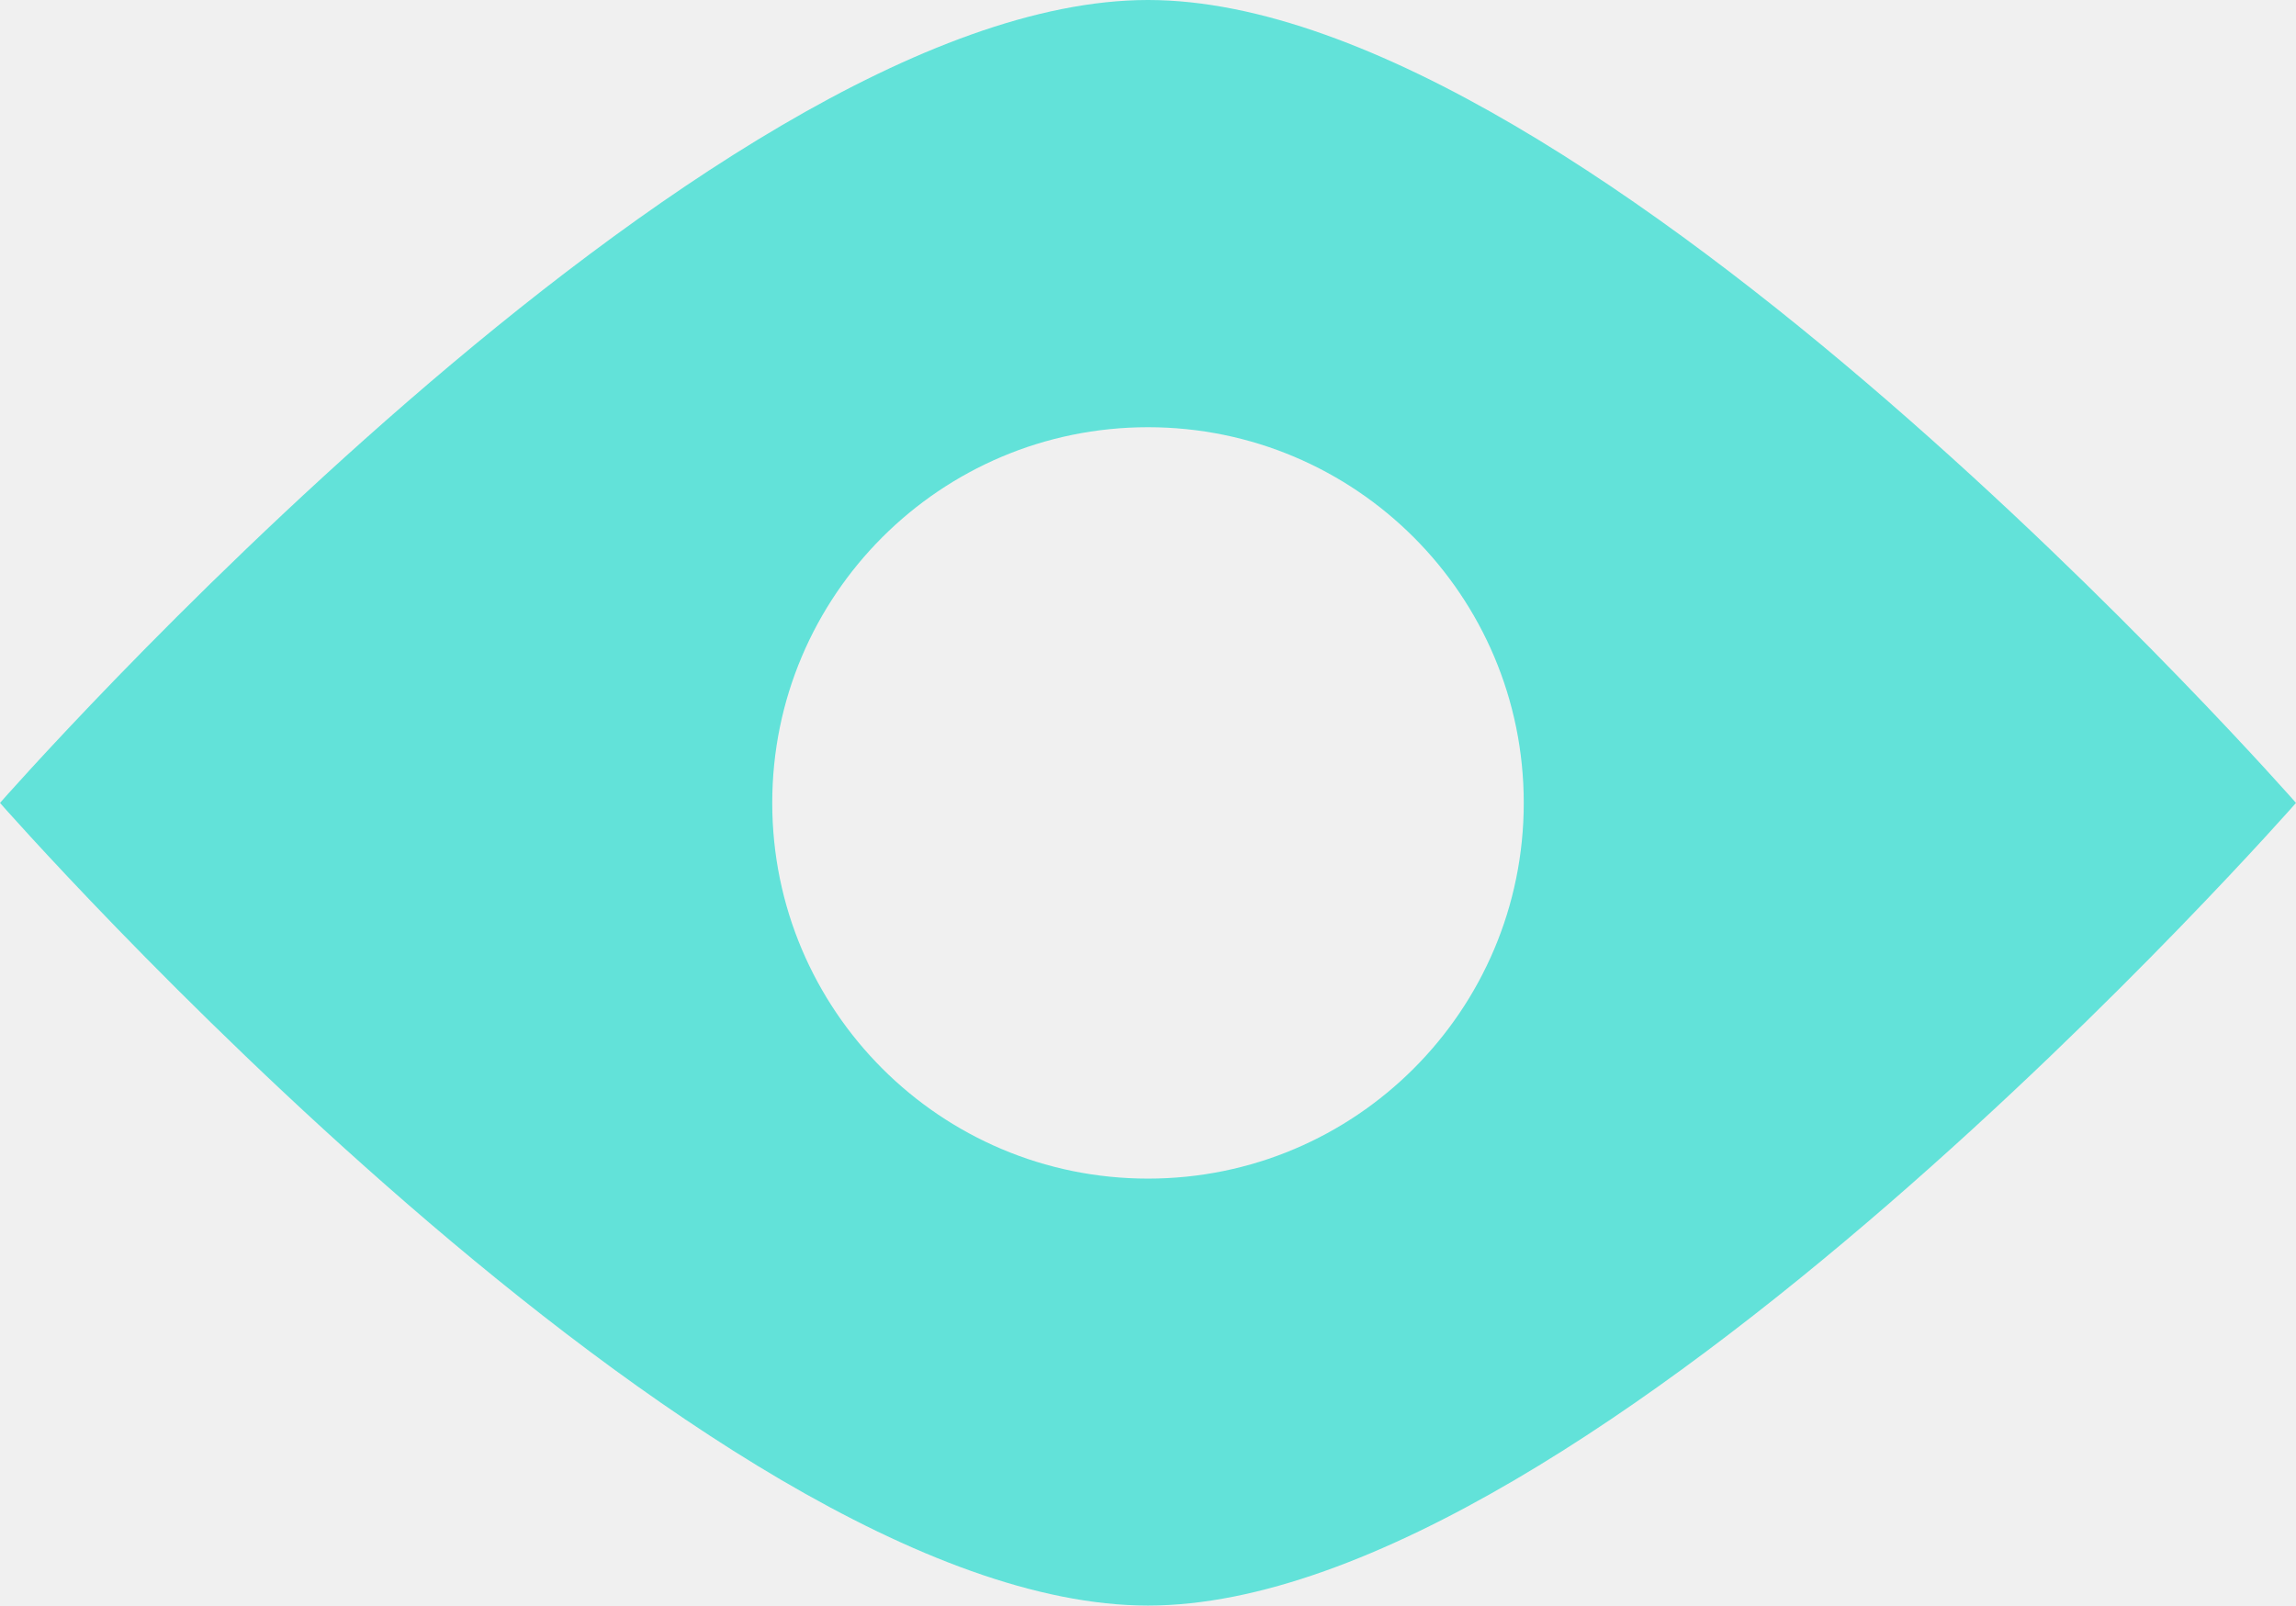
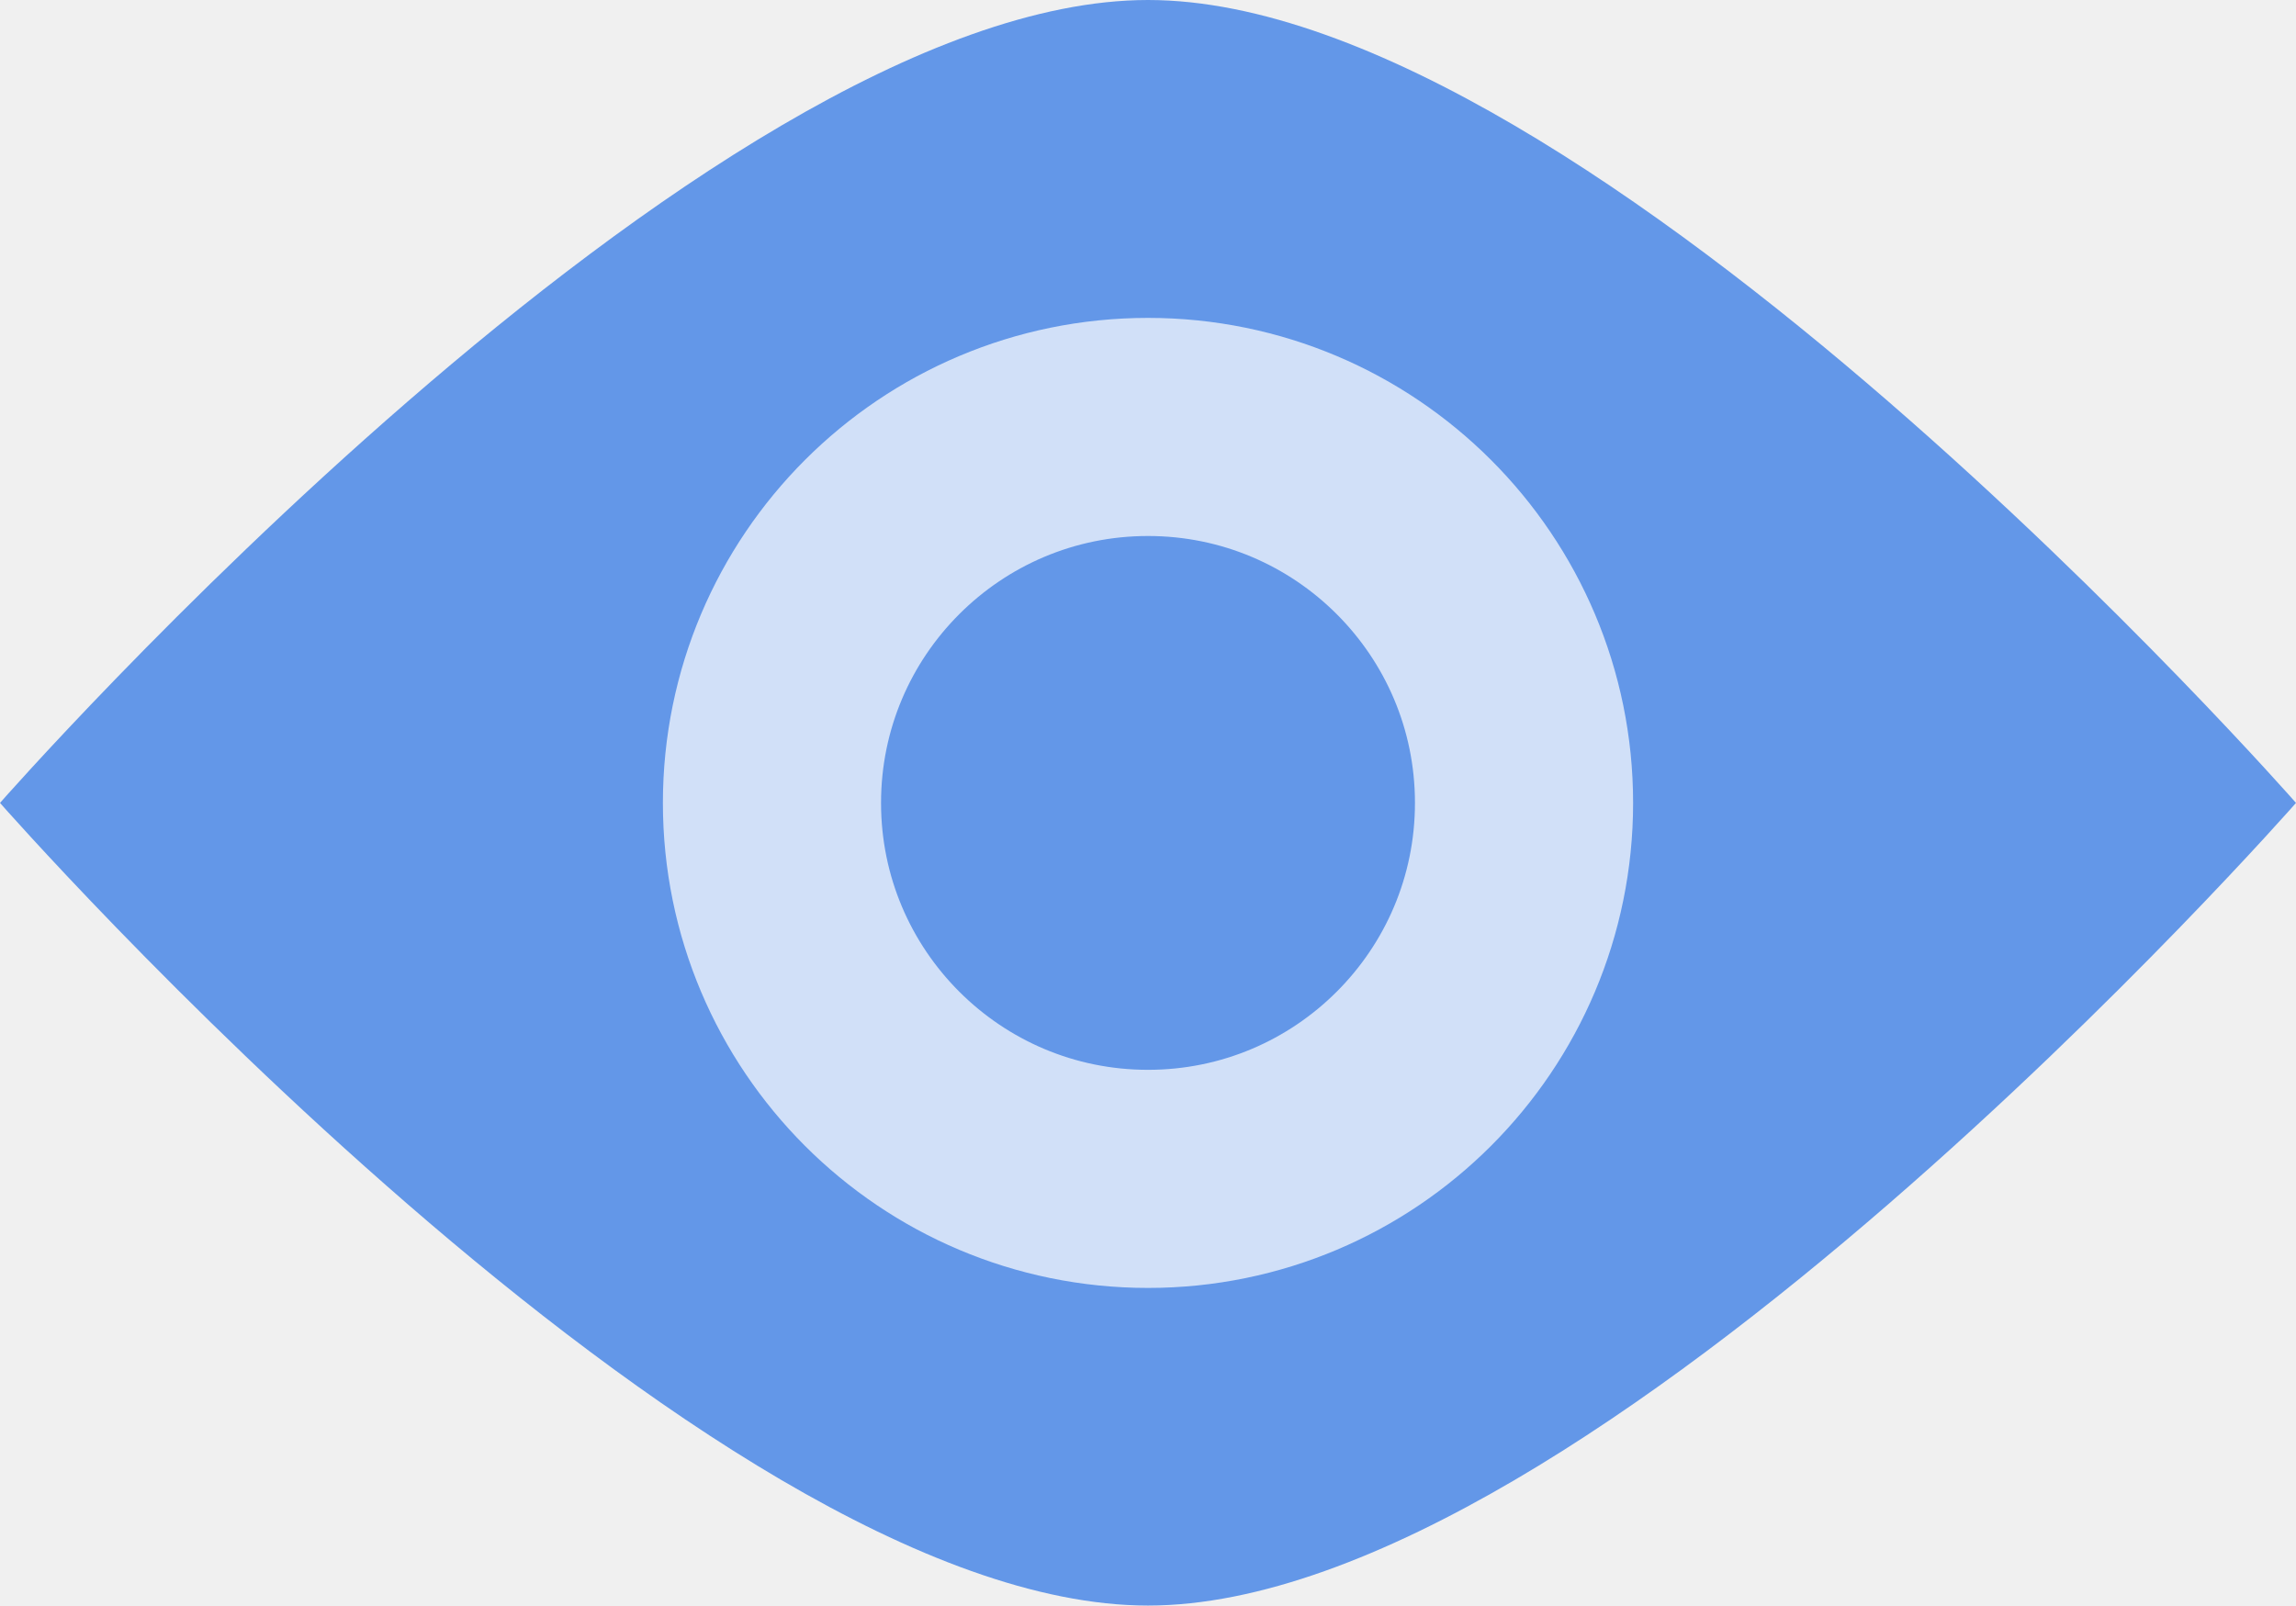
<svg xmlns="http://www.w3.org/2000/svg" viewBox="0 0 84.2 58.89">
  <defs>
-     <style>.a{fill:#62e2d9;}</style>
+     <style>.a{fill:#6397e8;}.b{fill:none;stroke:#fff;stroke-miterlimit:10;stroke-width:8px;opacity:0.7;}</style>
  </defs>
-   <path class="a" d="M42.1,0C25.84,0,0,29.45,0,29.45S25.84,58.89,42.1,58.89,84.2,29.45,84.2,29.45,58.36,0,42.1,0Zm0,43.23A13.78,13.78,0,1,1,55.88,29.45,13.78,13.78,0,0,1,42.1,43.23Z" />
+   <path class="a" d="M42.1,0C25.84,0,0,29.45,0,29.45S25.84,58.89,42.1,58.89,84.2,29.45,84.2,29.45,58.36,0,42.1,0Z" />
+   <circle class="b" cx="42.1" cy="29.45" r="13.79" />
</svg>
